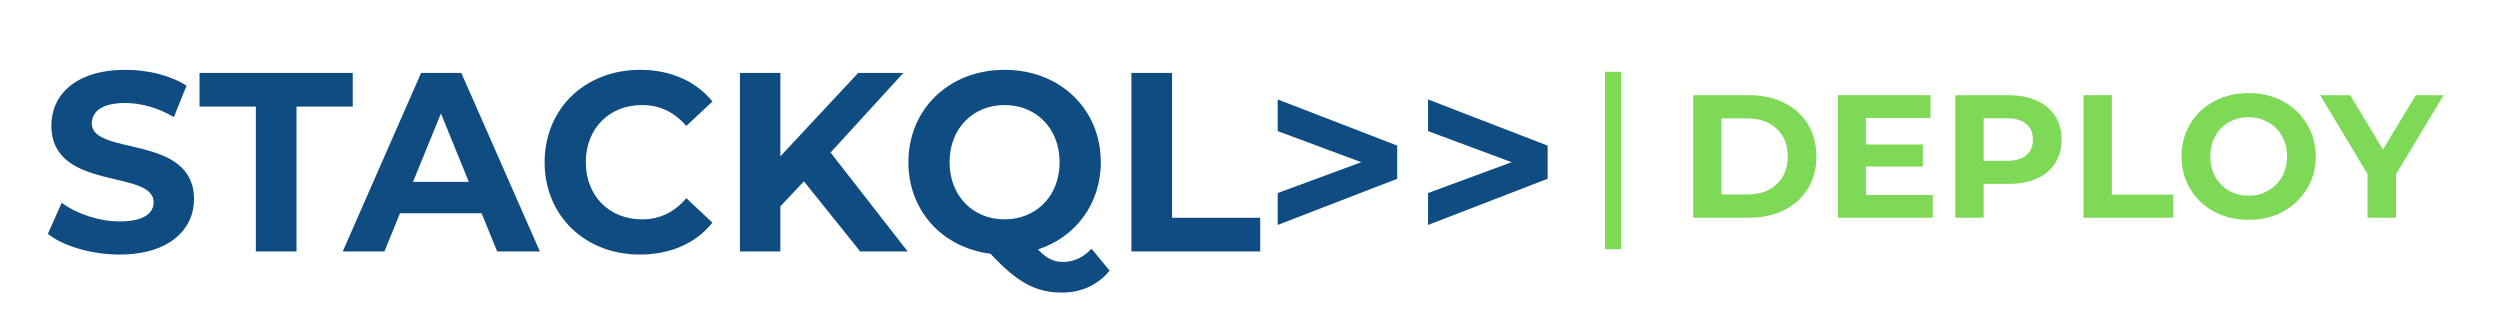
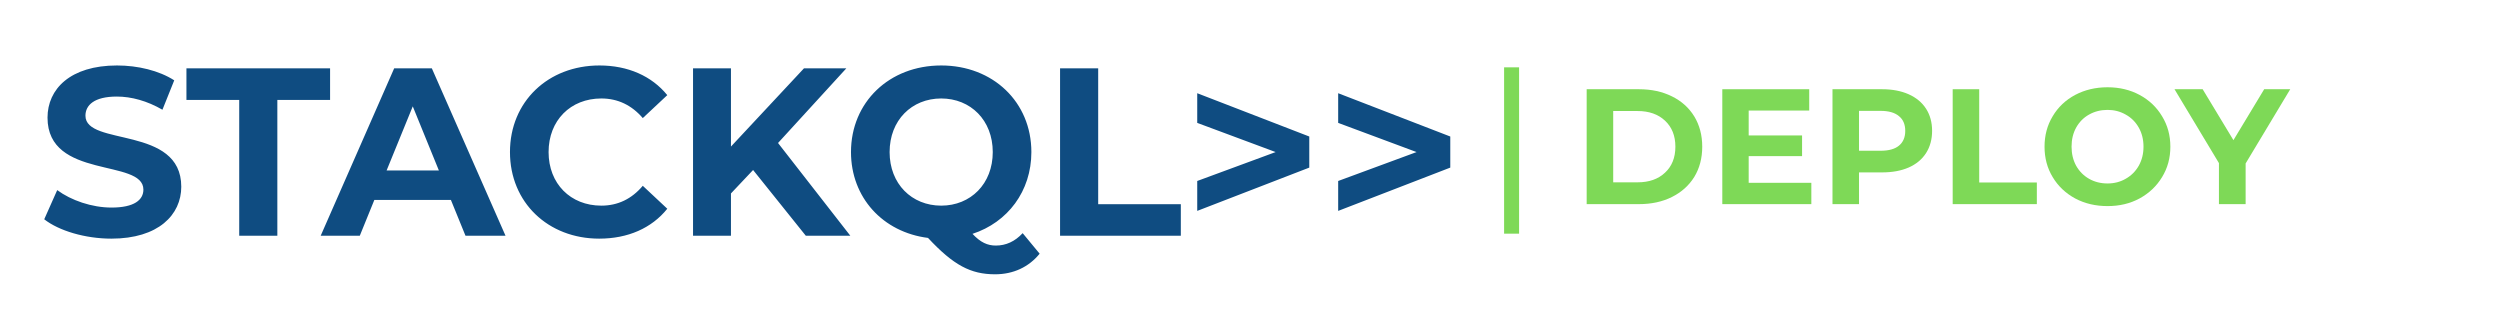
- <svg xmlns="http://www.w3.org/2000/svg" width="300" zoomAndPan="magnify" viewBox="0 0 224.88 30" height="40" preserveAspectRatio="xMidYMid meet" version="1.2">
+ <svg xmlns="http://www.w3.org/2000/svg" width="320" zoomAndPan="magnify" viewBox="0 0 240 30" height="40" preserveAspectRatio="xMidYMid meet" version="1.2">
  <defs>
    <clipPath id="35279ebdb1">
      <path d="M 4 6 L 139.293 6 L 139.293 26.461 L 4 26.461 Z M 4 6 " />
    </clipPath>
  </defs>
  <g id="1a396bf9fa">
    <path style="fill:none;stroke-width:2;stroke-linecap:butt;stroke-linejoin:miter;stroke:#7ed957;stroke-opacity:1;stroke-miterlimit:4;" d="M 0.001 1.002 L 22.19 1.002 " transform="matrix(0.00000000125607,0.719673,-0.719673,0.00000000125607,145.8341,6.464216)" />
    <g clip-rule="nonzero" clip-path="url(#35279ebdb1)">
      <path style=" stroke:none;fill-rule:nonzero;fill:#0f4c81;fill-opacity:1;" d="M 10.691 22.91 C 15.211 22.91 17.402 20.613 17.402 17.926 C 17.402 12.027 8.203 14.07 8.203 11.109 C 8.203 10.098 9.039 9.27 11.211 9.27 C 12.613 9.27 14.125 9.684 15.594 10.535 L 16.727 7.711 C 15.258 6.77 13.223 6.285 11.234 6.285 C 6.734 6.285 4.562 8.559 4.562 11.293 C 4.562 17.262 13.766 15.195 13.766 18.203 C 13.766 19.191 12.883 19.926 10.711 19.926 C 8.812 19.926 6.824 19.234 5.492 18.25 L 4.246 21.051 C 5.648 22.152 8.18 22.91 10.691 22.91 Z M 22.965 22.633 L 26.625 22.633 L 26.625 9.594 L 31.688 9.594 L 31.688 6.562 L 17.898 6.562 L 17.898 9.594 L 22.965 9.594 Z M 44.688 22.633 L 48.531 22.633 L 41.457 6.562 L 37.84 6.562 L 30.785 22.633 L 34.539 22.633 L 35.938 19.191 L 43.285 19.191 Z M 37.113 16.367 L 39.625 10.211 L 42.133 16.367 Z M 57.523 22.91 C 60.281 22.91 62.566 21.898 64.059 20.039 L 61.707 17.836 C 60.645 19.098 59.312 19.742 57.727 19.742 C 54.766 19.742 52.664 17.629 52.664 14.598 C 52.664 11.566 54.766 9.453 57.727 9.453 C 59.312 9.453 60.645 10.098 61.707 11.336 L 64.059 9.133 C 62.566 7.297 60.281 6.285 57.547 6.285 C 52.621 6.285 48.957 9.754 48.957 14.598 C 48.957 19.441 52.621 22.91 57.523 22.91 Z M 77.359 22.633 L 81.633 22.633 L 74.691 13.727 L 81.246 6.562 L 77.18 6.562 L 70.172 14.07 L 70.172 6.562 L 66.531 6.562 L 66.531 22.633 L 70.172 22.633 L 70.172 18.57 L 72.297 16.32 Z M 98.176 22.383 C 97.43 23.184 96.57 23.574 95.598 23.574 C 94.809 23.574 94.129 23.277 93.359 22.449 C 96.73 21.348 99.012 18.363 99.012 14.598 C 99.012 9.797 95.328 6.285 90.355 6.285 C 85.359 6.285 81.695 9.82 81.695 14.598 C 81.695 18.961 84.746 22.289 89.09 22.84 C 91.531 25.457 93.18 26.332 95.531 26.332 C 97.27 26.332 98.762 25.641 99.805 24.355 Z M 85.402 14.598 C 85.402 11.543 87.527 9.453 90.355 9.453 C 93.18 9.453 95.305 11.543 95.305 14.598 C 95.305 17.652 93.18 19.742 90.355 19.742 C 87.527 19.742 85.402 17.652 85.402 14.598 Z M 101.766 22.633 L 113.359 22.633 L 113.359 19.602 L 105.426 19.602 L 105.426 6.562 L 101.766 6.562 Z M 114.934 8.949 L 114.934 11.797 L 122.461 14.598 L 114.934 17.375 L 114.934 20.246 L 125.691 16.09 L 125.691 13.105 Z M 128.465 8.949 L 128.465 11.797 L 135.992 14.598 L 128.465 17.375 L 128.465 20.246 L 139.227 16.09 L 139.227 13.105 Z M 128.465 8.949 " />
    </g>
    <g style="fill:#7ed957;fill-opacity:1;">
      <g transform="translate(151.0086, 19.59678)">
        <path style="stroke:none" d="M 1.312 -11.031 L 6.328 -11.031 C 7.523 -11.031 8.582 -10.801 9.5 -10.344 C 10.414 -9.895 11.129 -9.254 11.641 -8.422 C 12.148 -7.586 12.406 -6.617 12.406 -5.516 C 12.406 -4.41 12.148 -3.441 11.641 -2.609 C 11.129 -1.785 10.414 -1.145 9.5 -0.688 C 8.582 -0.227 7.523 0 6.328 0 L 1.312 0 Z M 6.203 -2.094 C 7.297 -2.094 8.172 -2.398 8.828 -3.016 C 9.492 -3.629 9.828 -4.461 9.828 -5.516 C 9.828 -6.566 9.492 -7.398 8.828 -8.016 C 8.172 -8.629 7.297 -8.938 6.203 -8.938 L 3.859 -8.938 L 3.859 -2.094 Z M 6.203 -2.094 " />
      </g>
    </g>
    <g style="fill:#7ed957;fill-opacity:1;">
      <g transform="translate(164.0294, 19.59678)">
        <path style="stroke:none" d="M 9.859 -2.047 L 9.859 0 L 1.312 0 L 1.312 -11.031 L 9.656 -11.031 L 9.656 -8.984 L 3.844 -8.984 L 3.844 -6.594 L 8.969 -6.594 L 8.969 -4.609 L 3.844 -4.609 L 3.844 -2.047 Z M 9.859 -2.047 " />
      </g>
    </g>
    <g style="fill:#7ed957;fill-opacity:1;">
      <g transform="translate(174.6067, 19.59678)">
        <path style="stroke:none" d="M 6.078 -11.031 C 7.055 -11.031 7.906 -10.867 8.625 -10.547 C 9.352 -10.223 9.91 -9.758 10.297 -9.156 C 10.68 -8.562 10.875 -7.852 10.875 -7.031 C 10.875 -6.219 10.68 -5.508 10.297 -4.906 C 9.91 -4.301 9.352 -3.836 8.625 -3.516 C 7.906 -3.203 7.055 -3.047 6.078 -3.047 L 3.859 -3.047 L 3.859 0 L 1.312 0 L 1.312 -11.031 Z M 5.938 -5.125 C 6.707 -5.125 7.289 -5.285 7.688 -5.609 C 8.094 -5.941 8.297 -6.414 8.297 -7.031 C 8.297 -7.656 8.094 -8.129 7.688 -8.453 C 7.289 -8.785 6.707 -8.953 5.938 -8.953 L 3.859 -8.953 L 3.859 -5.125 Z M 5.938 -5.125 " />
      </g>
    </g>
    <g style="fill:#7ed957;fill-opacity:1;">
      <g transform="translate(186.1457, 19.59678)">
        <path style="stroke:none" d="M 1.312 -11.031 L 3.859 -11.031 L 3.859 -2.078 L 9.391 -2.078 L 9.391 0 L 1.312 0 Z M 1.312 -11.031 " />
      </g>
    </g>
    <g style="fill:#7ed957;fill-opacity:1;">
      <g transform="translate(195.6669, 19.59678)">
        <path style="stroke:none" d="M 6.656 0.188 C 5.508 0.188 4.473 -0.055 3.547 -0.547 C 2.629 -1.047 1.91 -1.727 1.391 -2.594 C 0.867 -3.457 0.609 -4.43 0.609 -5.516 C 0.609 -6.598 0.867 -7.57 1.391 -8.438 C 1.91 -9.312 2.629 -9.992 3.547 -10.484 C 4.473 -10.973 5.508 -11.219 6.656 -11.219 C 7.801 -11.219 8.828 -10.973 9.734 -10.484 C 10.648 -9.992 11.367 -9.312 11.891 -8.438 C 12.422 -7.57 12.688 -6.598 12.688 -5.516 C 12.688 -4.43 12.422 -3.457 11.891 -2.594 C 11.367 -1.727 10.648 -1.047 9.734 -0.547 C 8.828 -0.055 7.801 0.188 6.656 0.188 Z M 6.656 -1.984 C 7.301 -1.984 7.883 -2.133 8.406 -2.438 C 8.938 -2.738 9.352 -3.156 9.656 -3.688 C 9.957 -4.227 10.109 -4.836 10.109 -5.516 C 10.109 -6.203 9.957 -6.812 9.656 -7.344 C 9.352 -7.883 8.938 -8.301 8.406 -8.594 C 7.883 -8.895 7.301 -9.047 6.656 -9.047 C 6 -9.047 5.406 -8.895 4.875 -8.594 C 4.352 -8.301 3.941 -7.883 3.641 -7.344 C 3.348 -6.812 3.203 -6.203 3.203 -5.516 C 3.203 -4.836 3.348 -4.227 3.641 -3.688 C 3.941 -3.156 4.352 -2.738 4.875 -2.438 C 5.406 -2.133 6 -1.984 6.656 -1.984 Z M 6.656 -1.984 " />
      </g>
    </g>
    <g style="fill:#7ed957;fill-opacity:1;">
      <g transform="translate(208.9714, 19.59678)">
        <path style="stroke:none" d="M 6.609 -3.906 L 6.609 0 L 4.047 0 L 4.047 -3.938 L -0.219 -11.031 L 2.484 -11.031 L 5.438 -6.141 L 8.391 -11.031 L 10.891 -11.031 Z M 6.609 -3.906 " />
      </g>
    </g>
  </g>
</svg>
